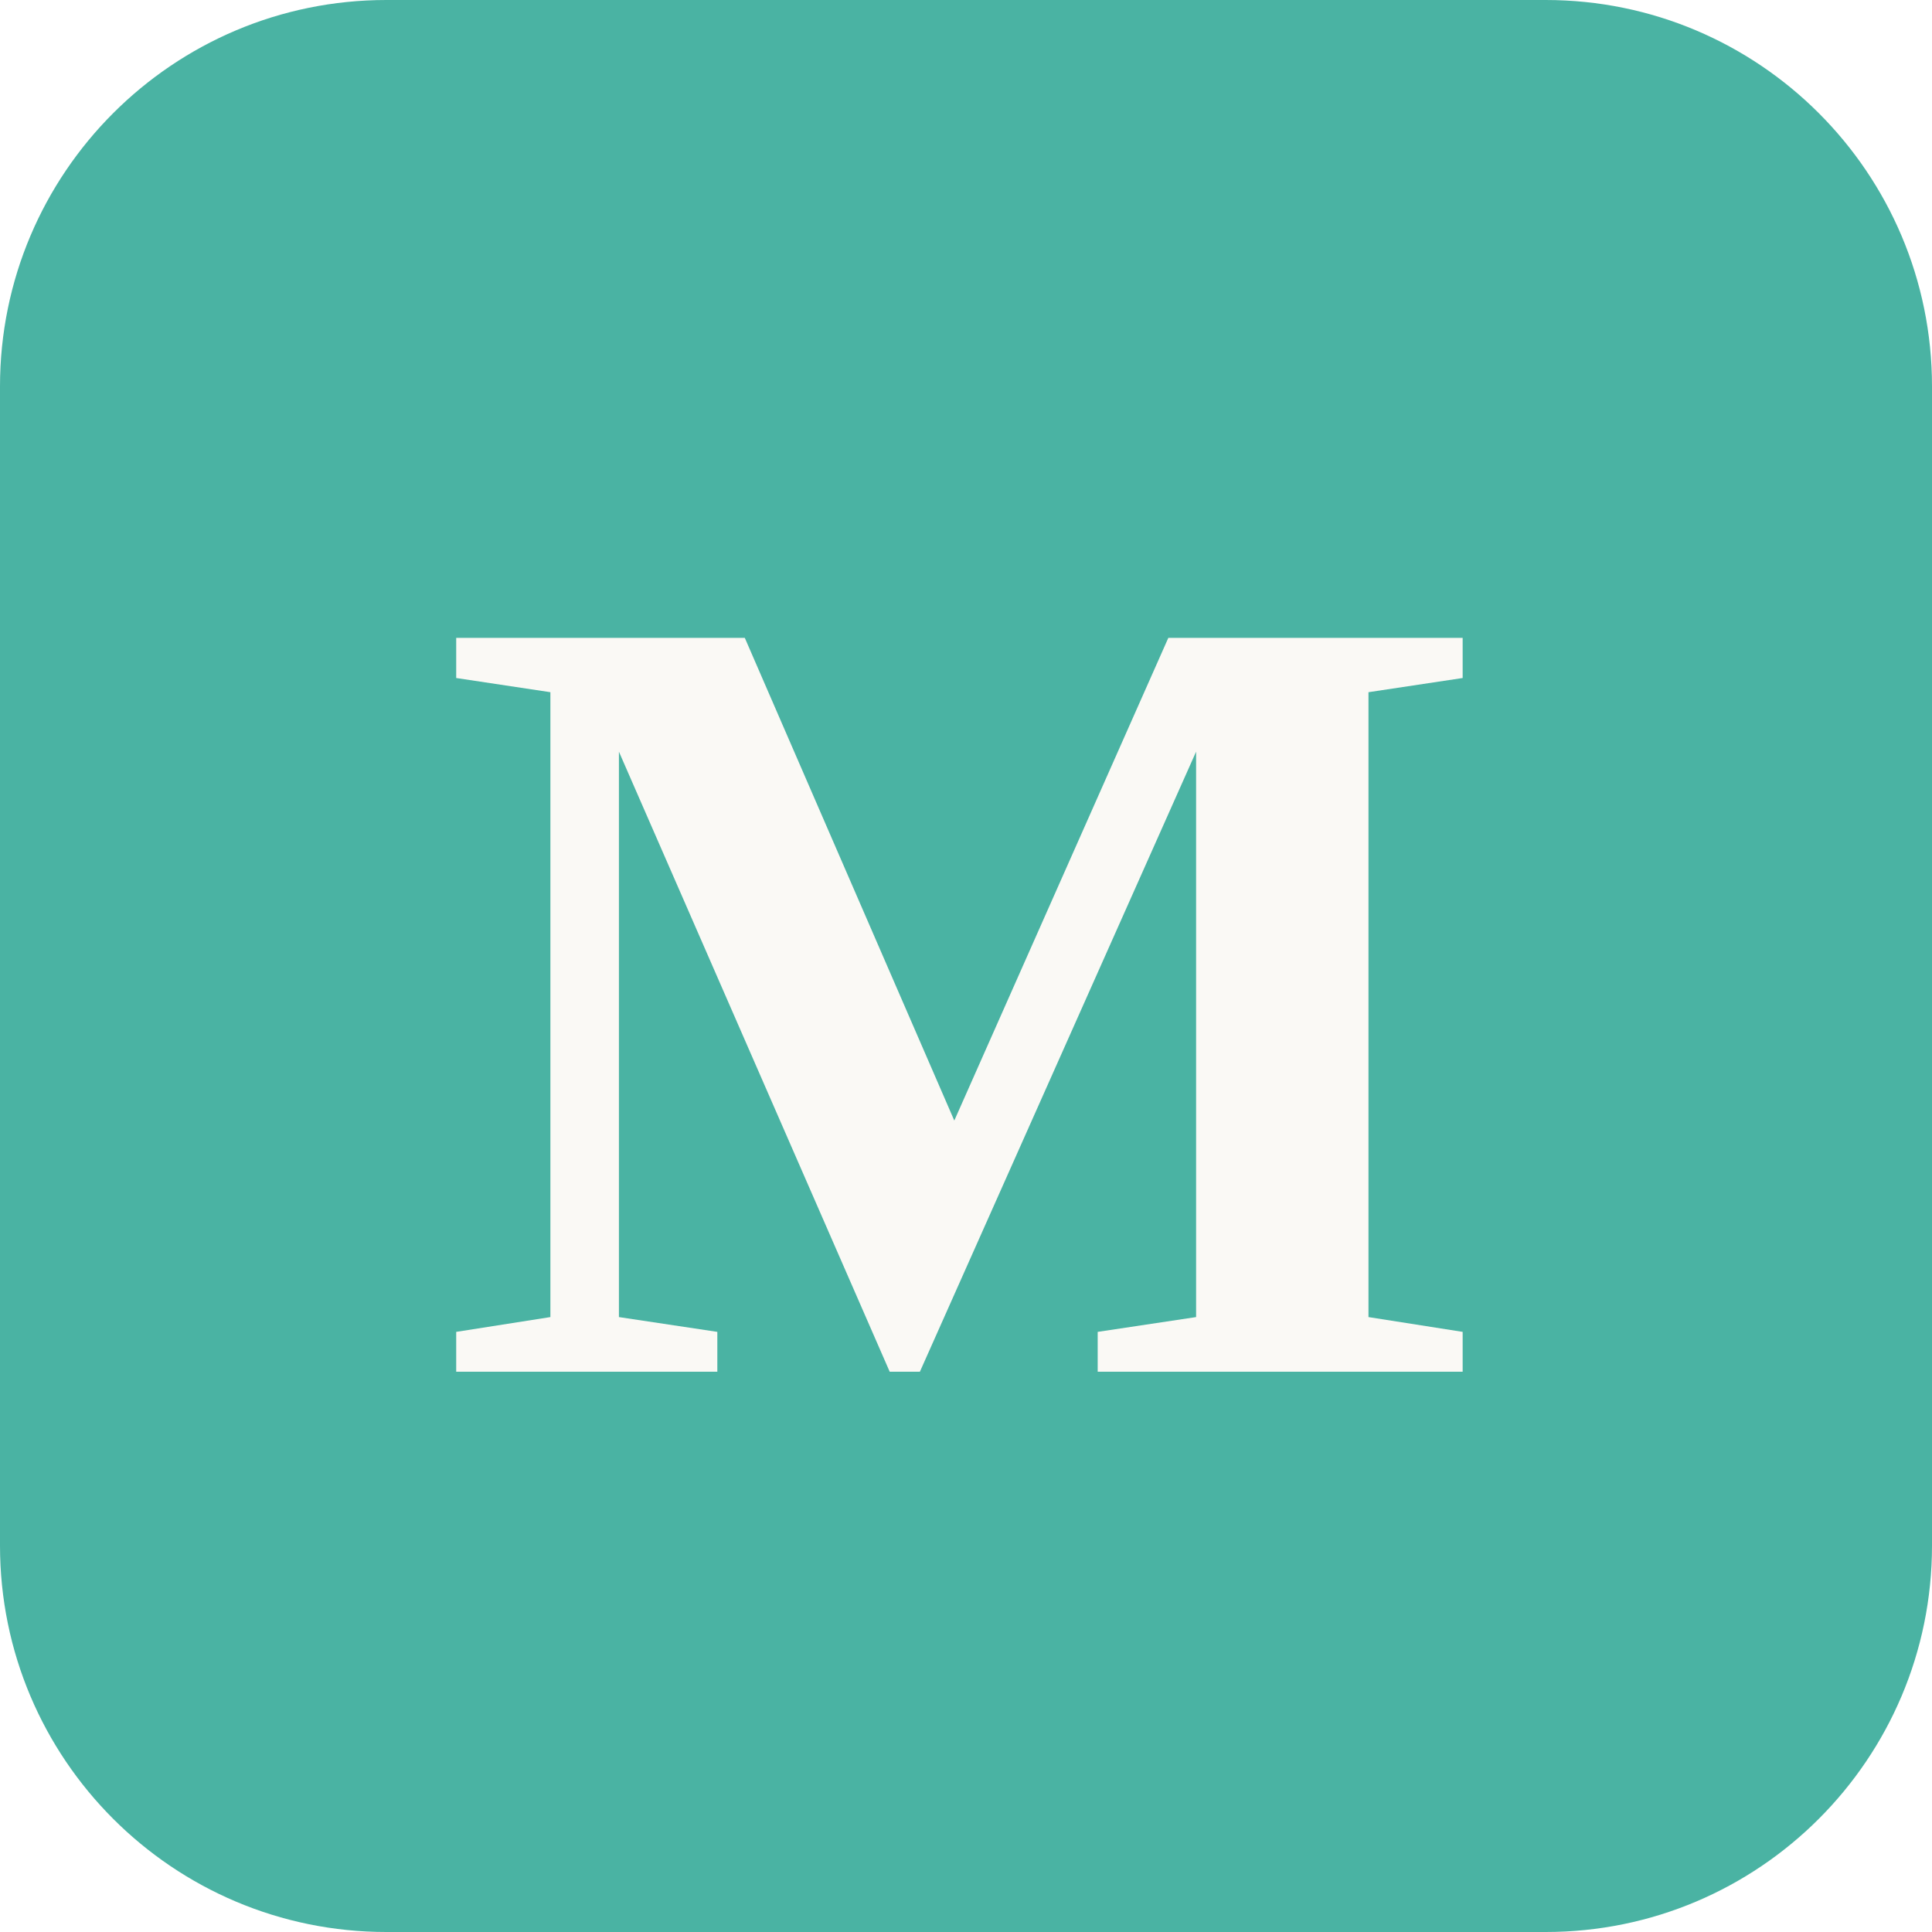
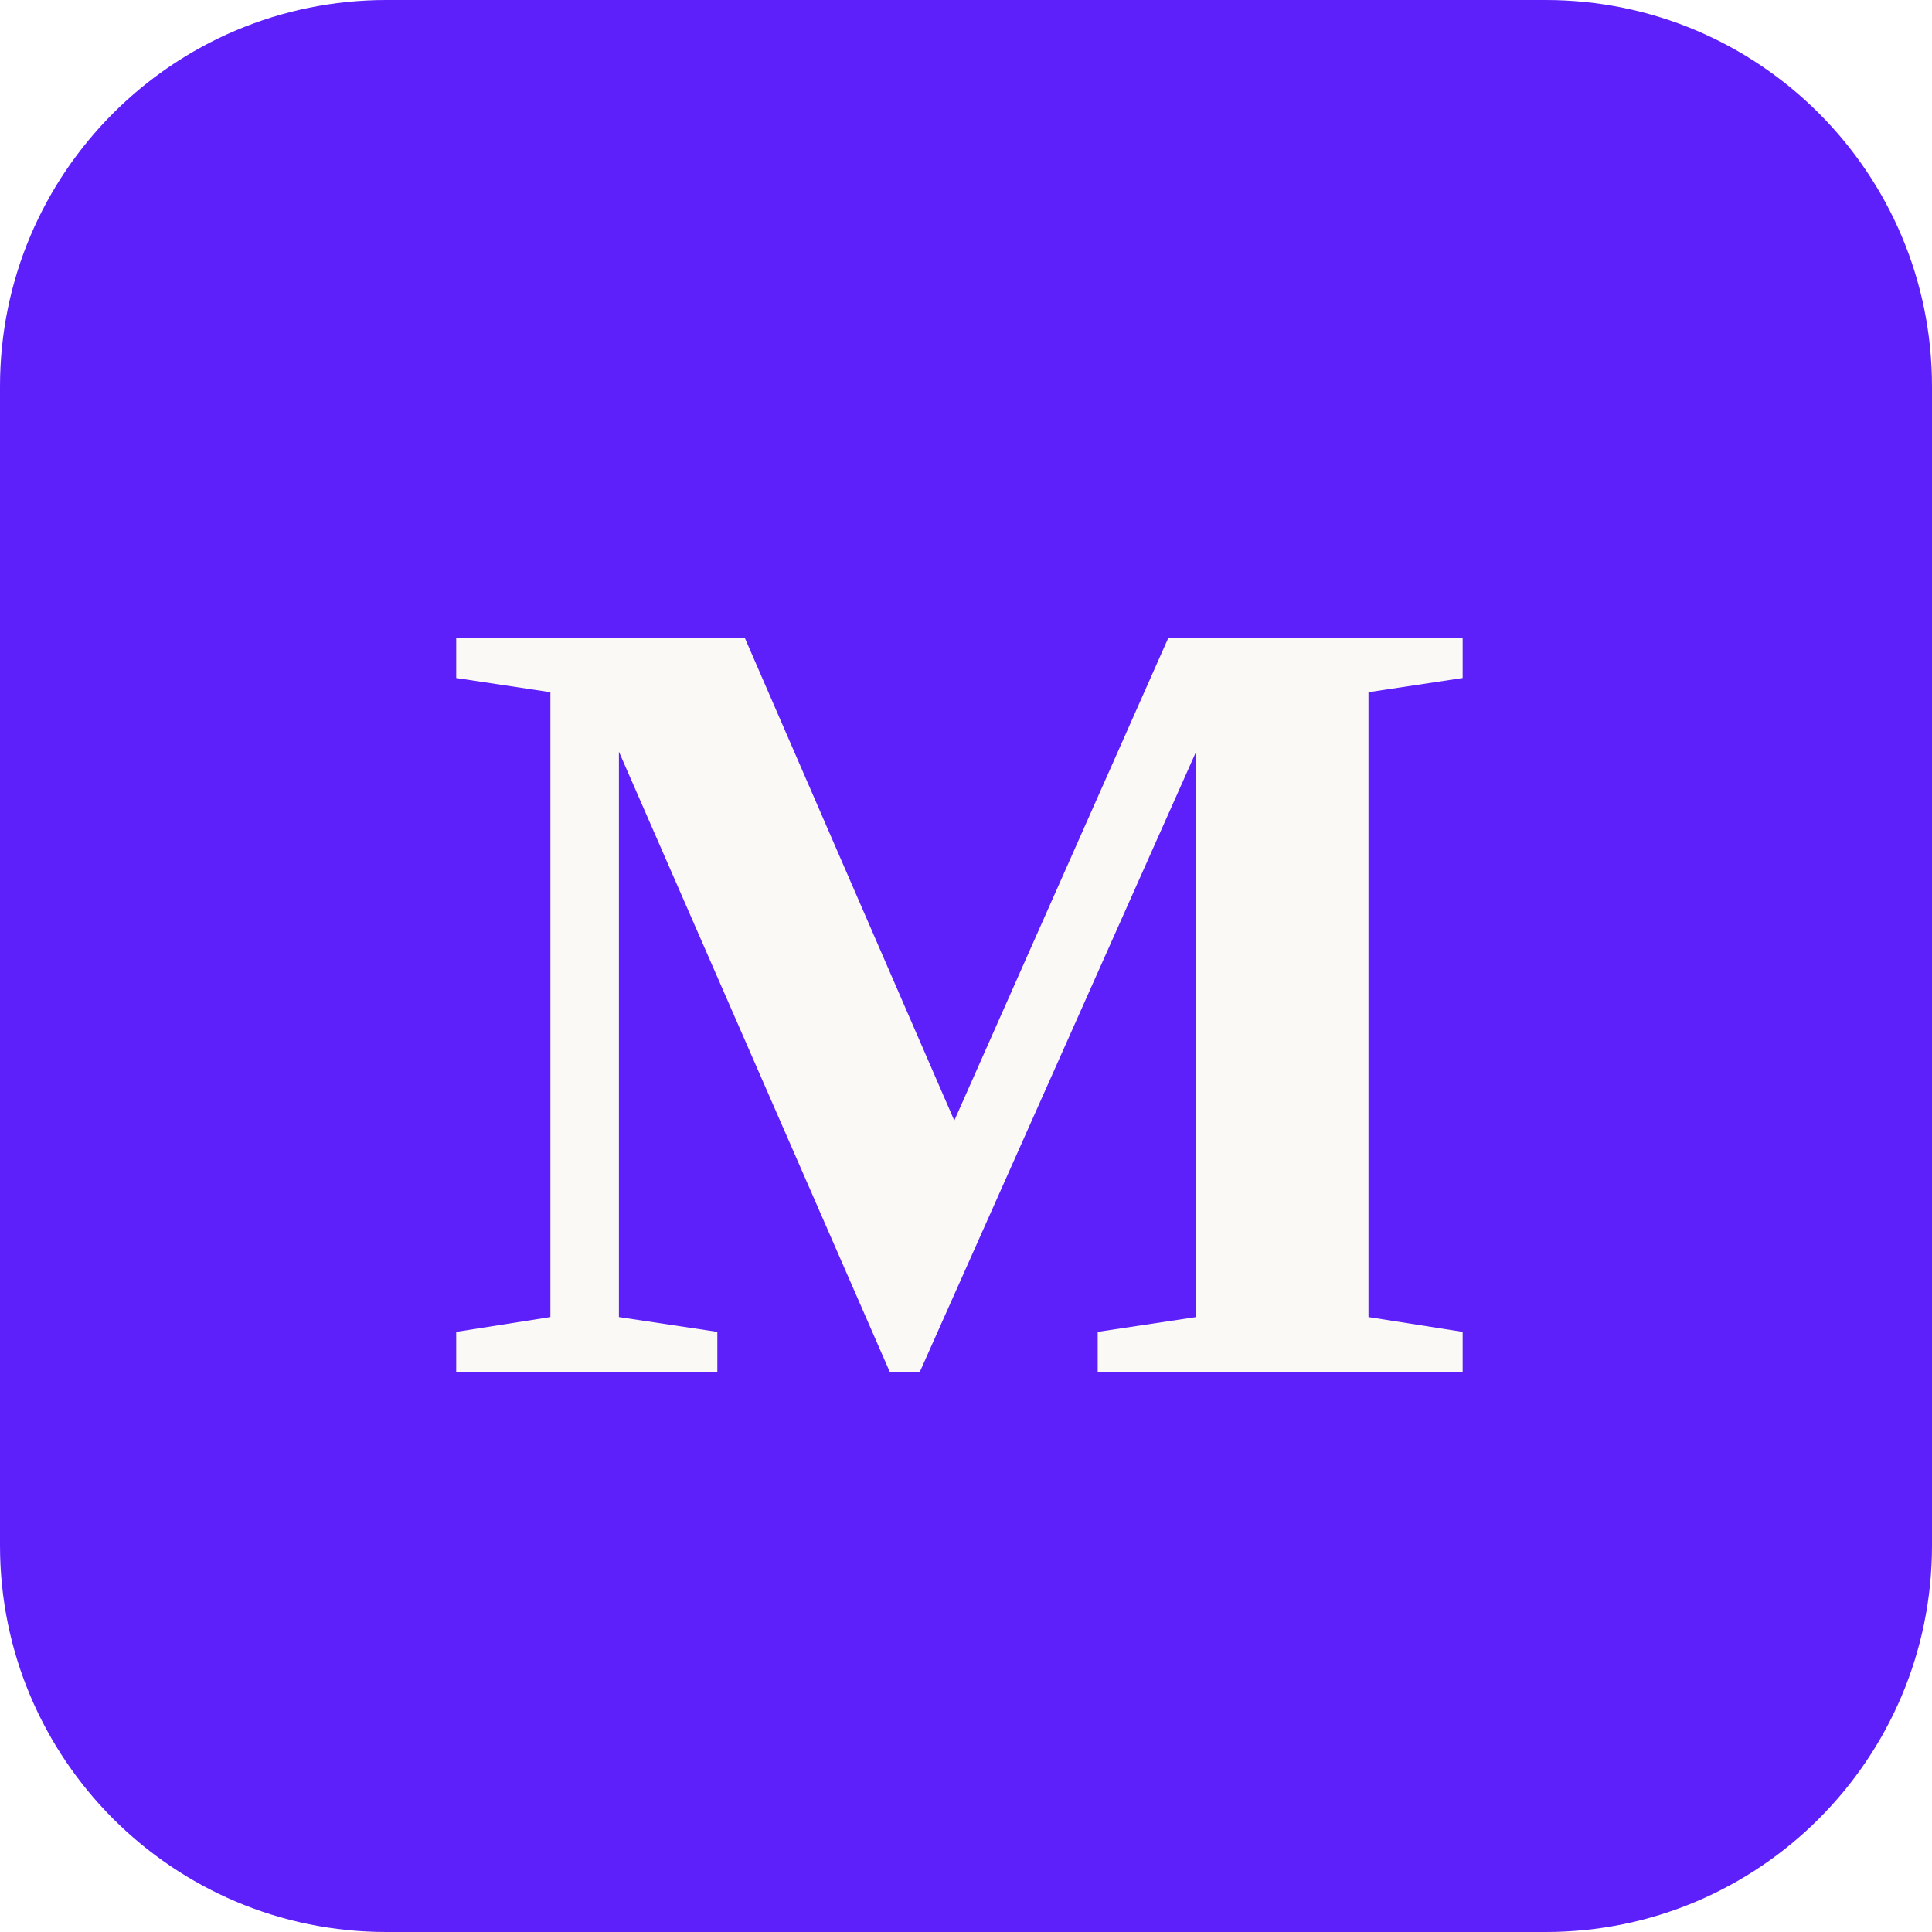
<svg xmlns="http://www.w3.org/2000/svg" viewBox="0 0 100 100">
-   <rect width="100" height="100" rx="20" fill="#4AB3A3" />
+   <rect width="100" height="100" rx="20" fill="#5E20FA" />
  <text x="50" y="71" font-family="Georgia, 'Times New Roman', serif" font-size="58" font-weight="bold" fill="#FAF9F5" text-anchor="middle">M</text>
</svg>
